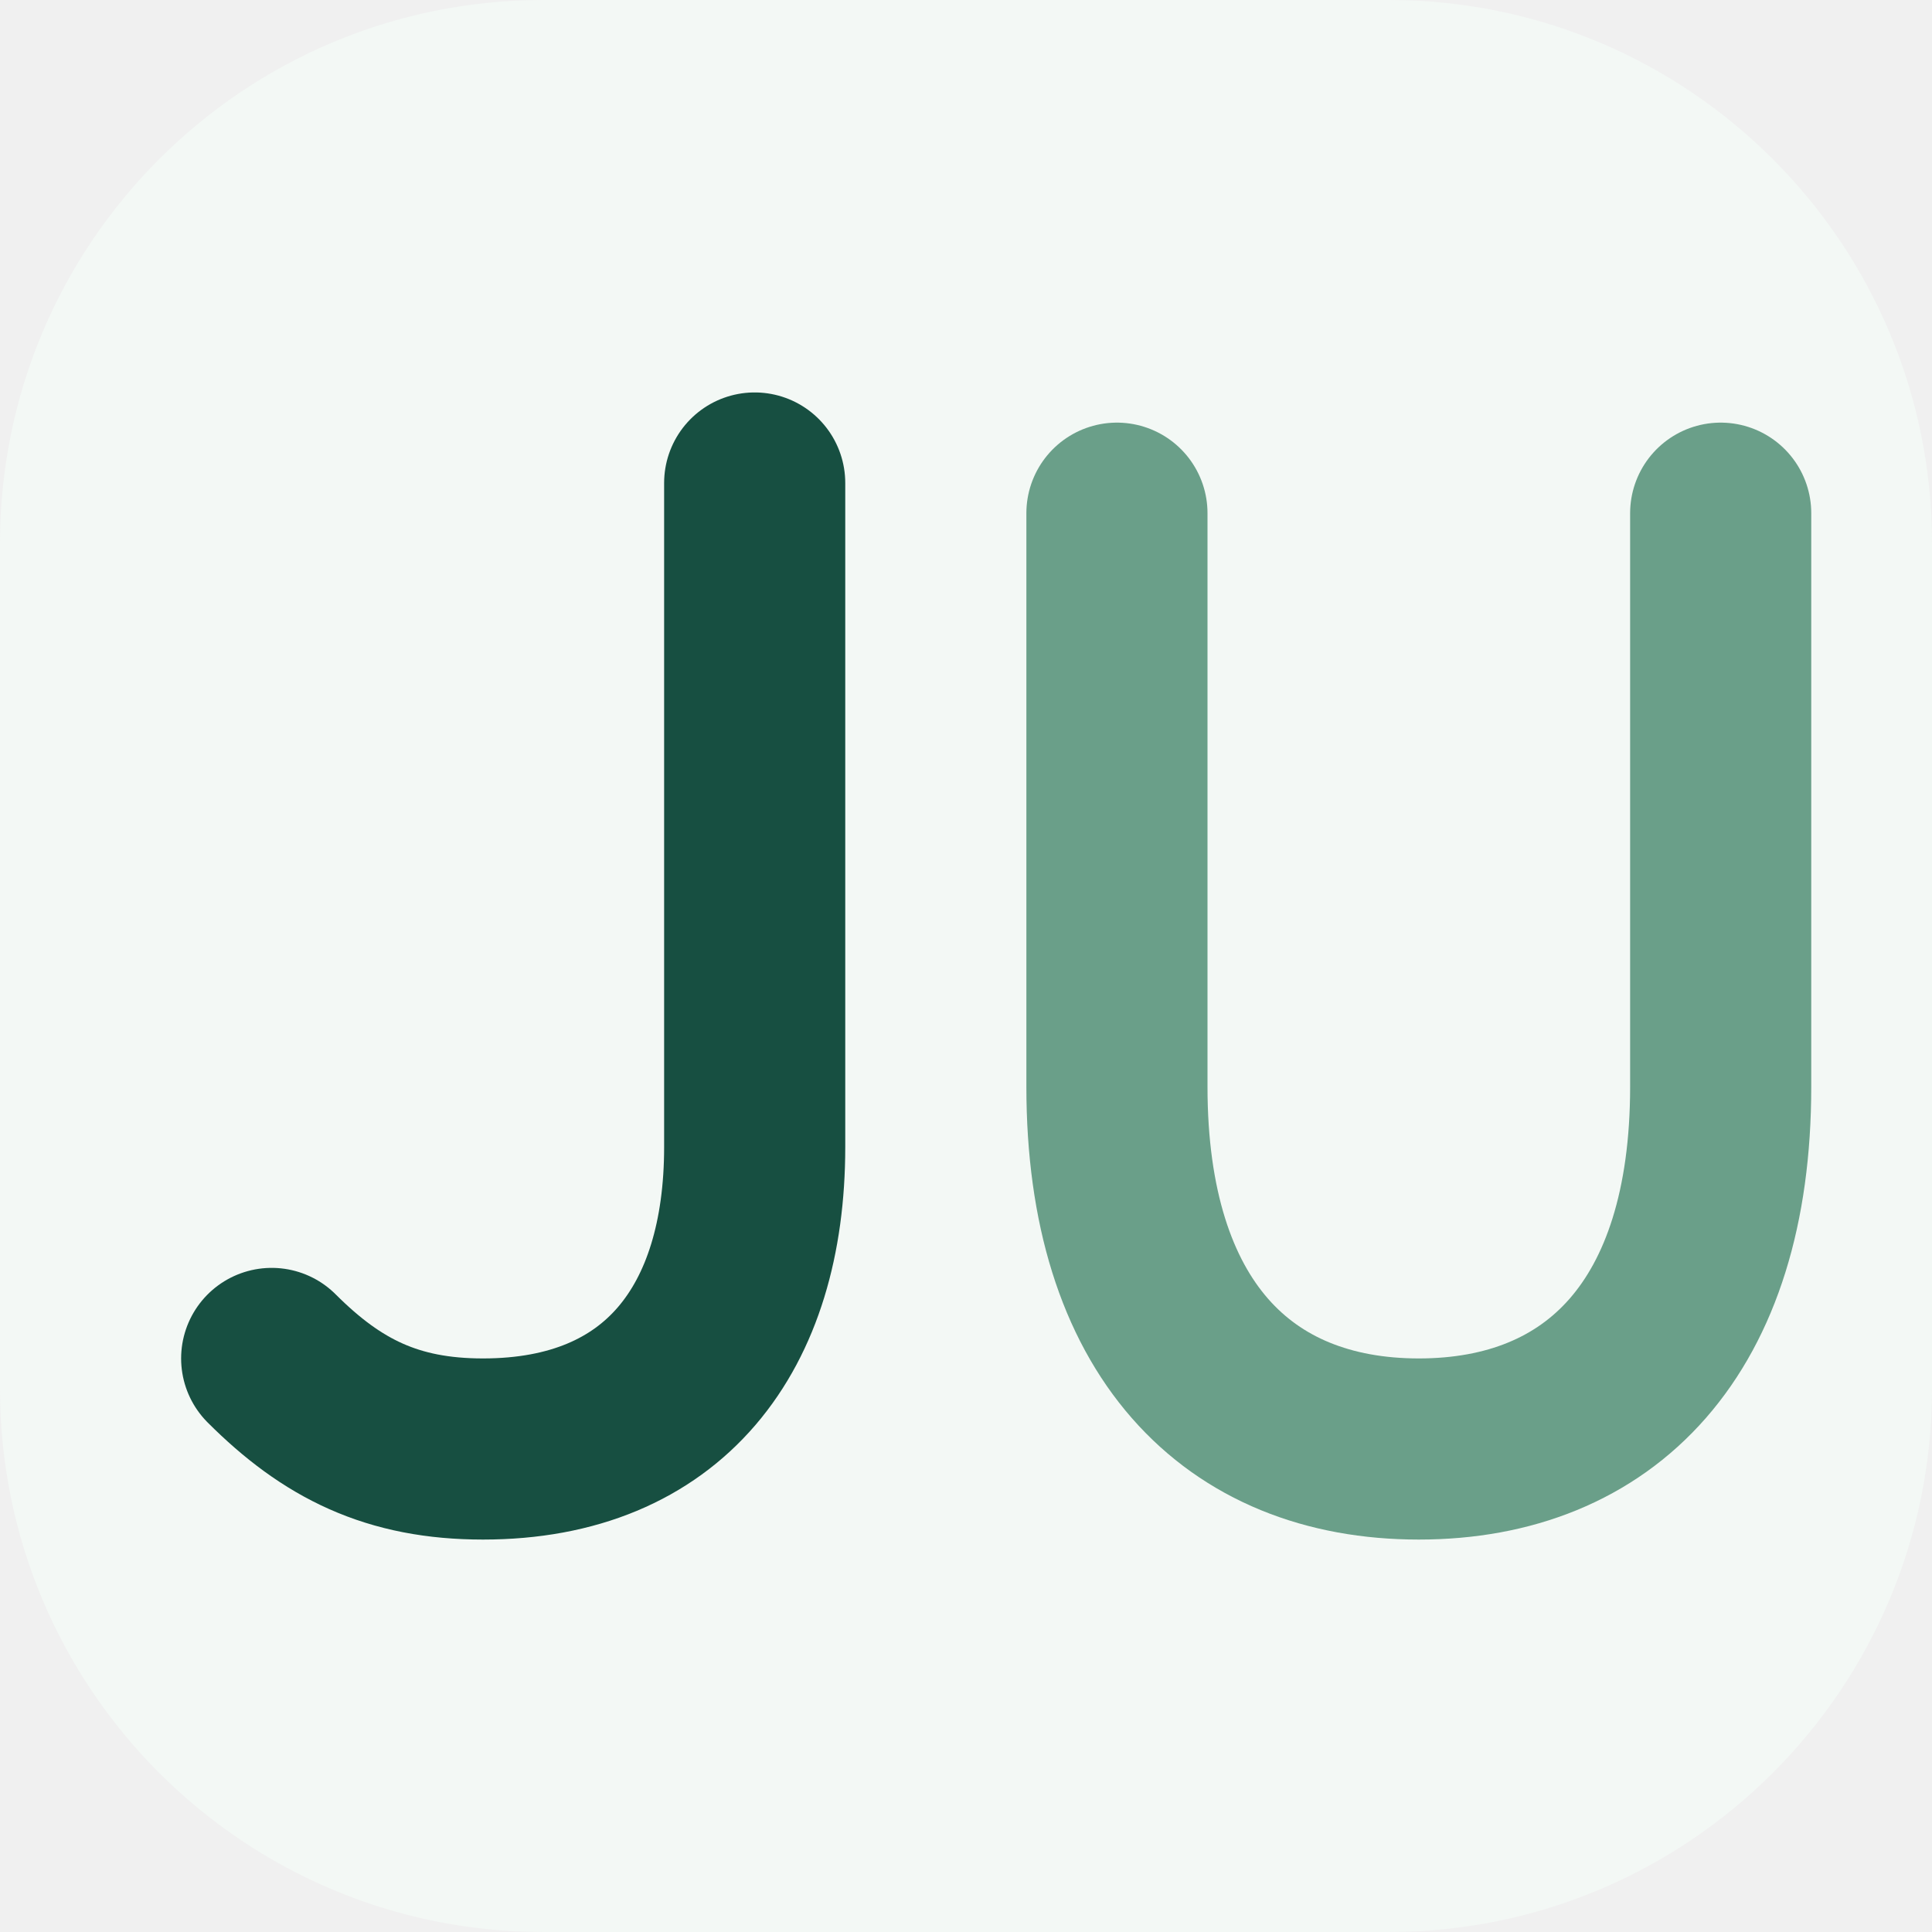
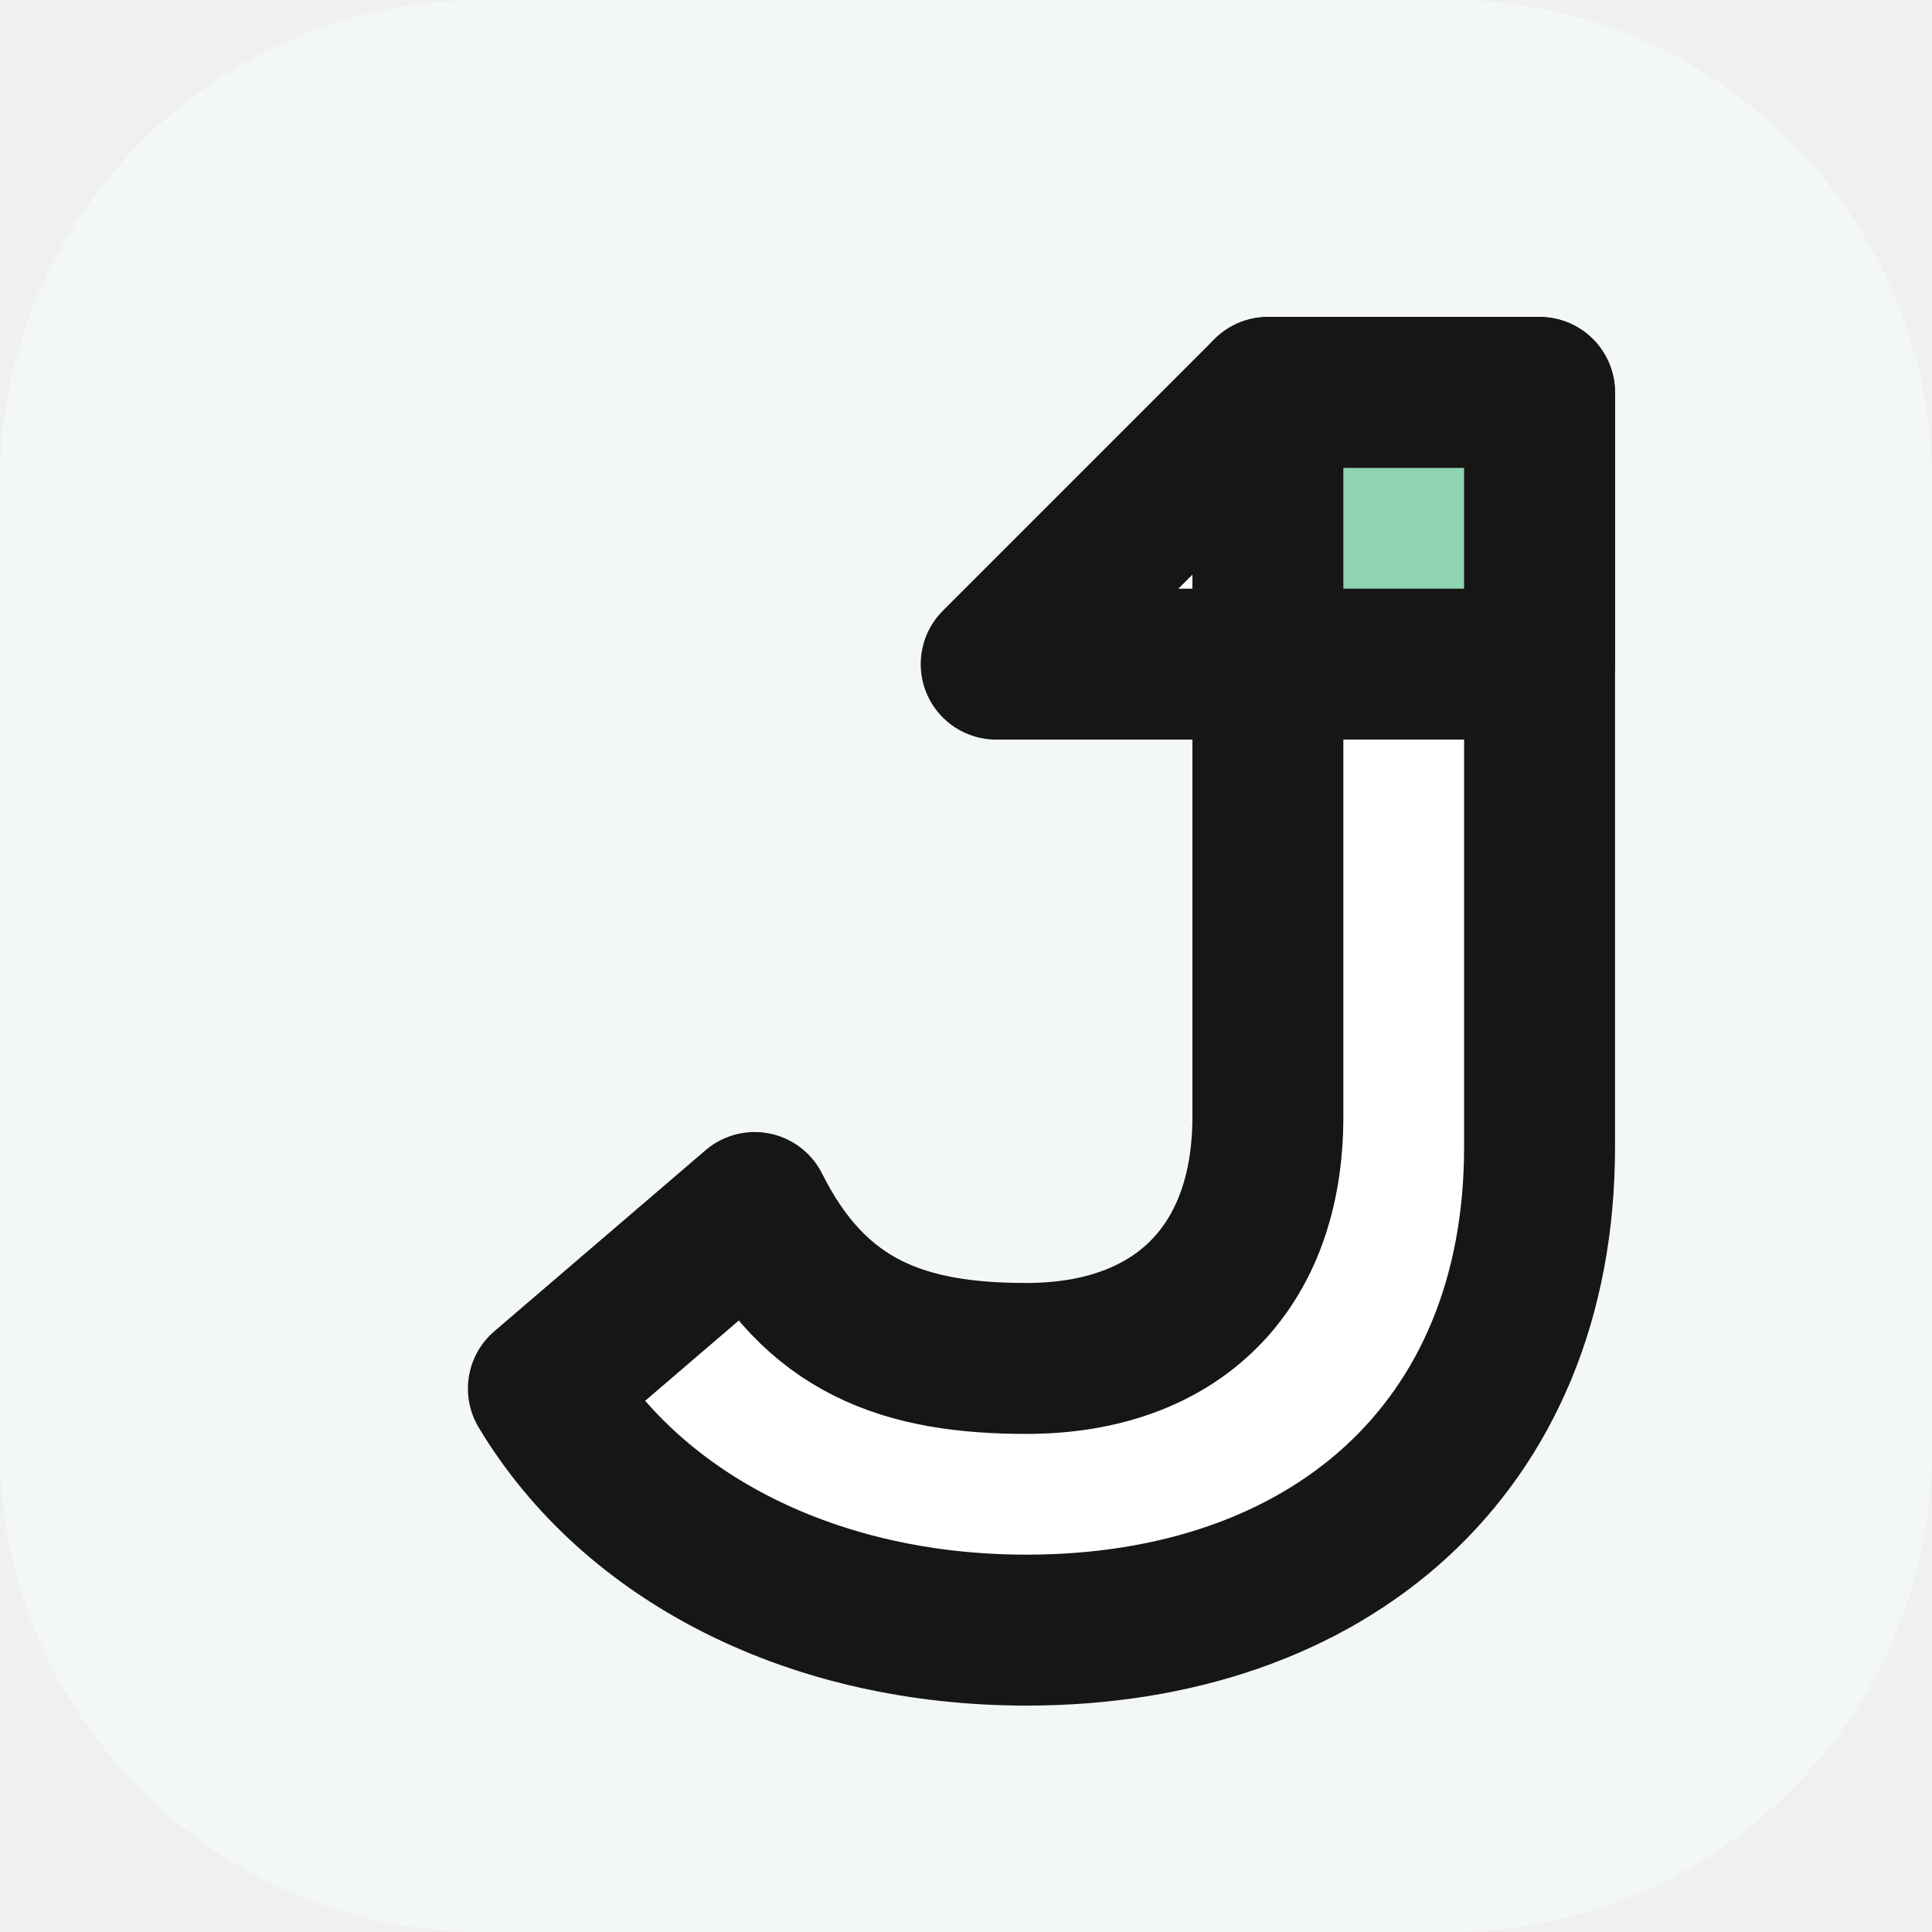
<svg xmlns="http://www.w3.org/2000/svg" viewBox="0 0 64 64">
-   <rect width="64" height="64" rx="18" fill="#f3f8f5" />
-   <path d="M25 16v22c0 6-3 10-9 10-3 0-5-1-7-3" fill="none" stroke="#174f41" stroke-linecap="round" stroke-linejoin="round" stroke-width="6" />
-   <path d="M37 17v19c0 8 4 12 10 12s10-4 10-12V17" fill="none" stroke="#6a9f89" stroke-linecap="round" stroke-linejoin="round" stroke-width="6" />
+   <rect width="64" height="64" rx="16" fill="#f3f8f5" />
+   <path d="M42 13h9v25c0 10-7 16-17 16-7 0-13-3-16-8l7-6c2 4 5 5 9 5 5 0 8-3 8-8V22h-9z" fill="#ffffff" stroke="#161616" stroke-linejoin="round" stroke-width="5" />
+   <path d="M42 13h9v9h-9z" fill="#8fd4b1" stroke="#161616" stroke-linejoin="round" stroke-width="5" />
</svg>
